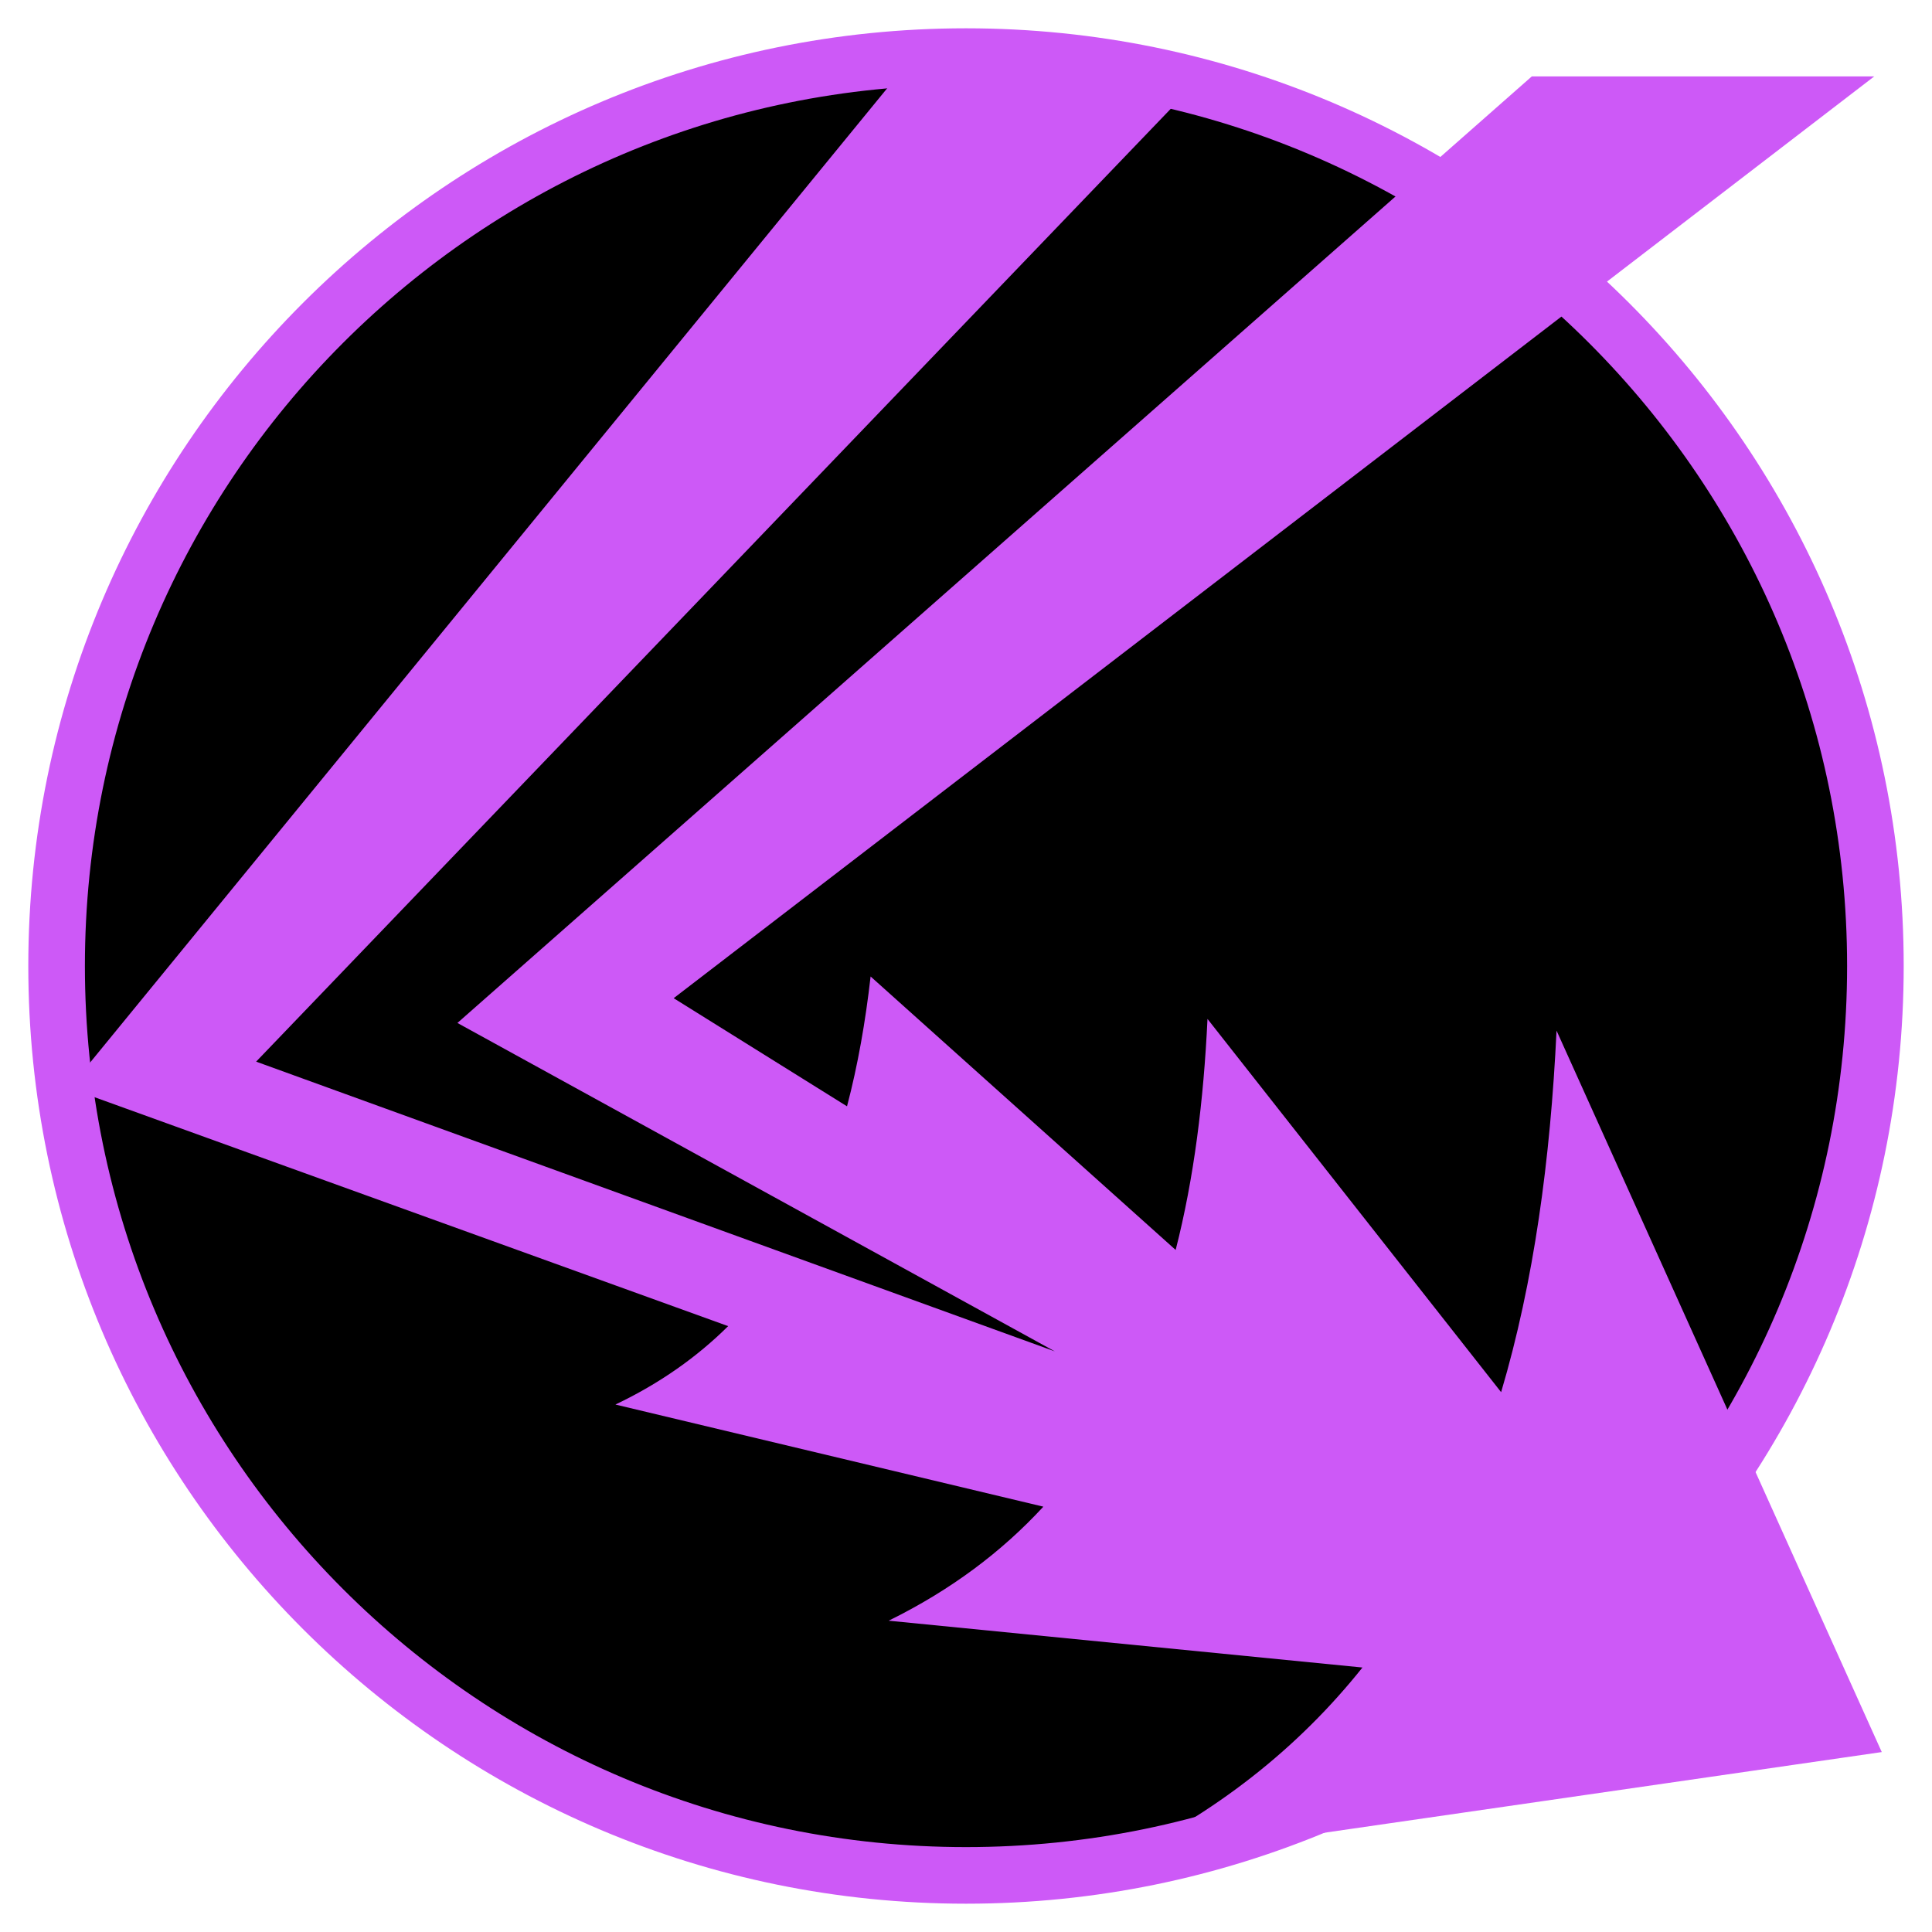
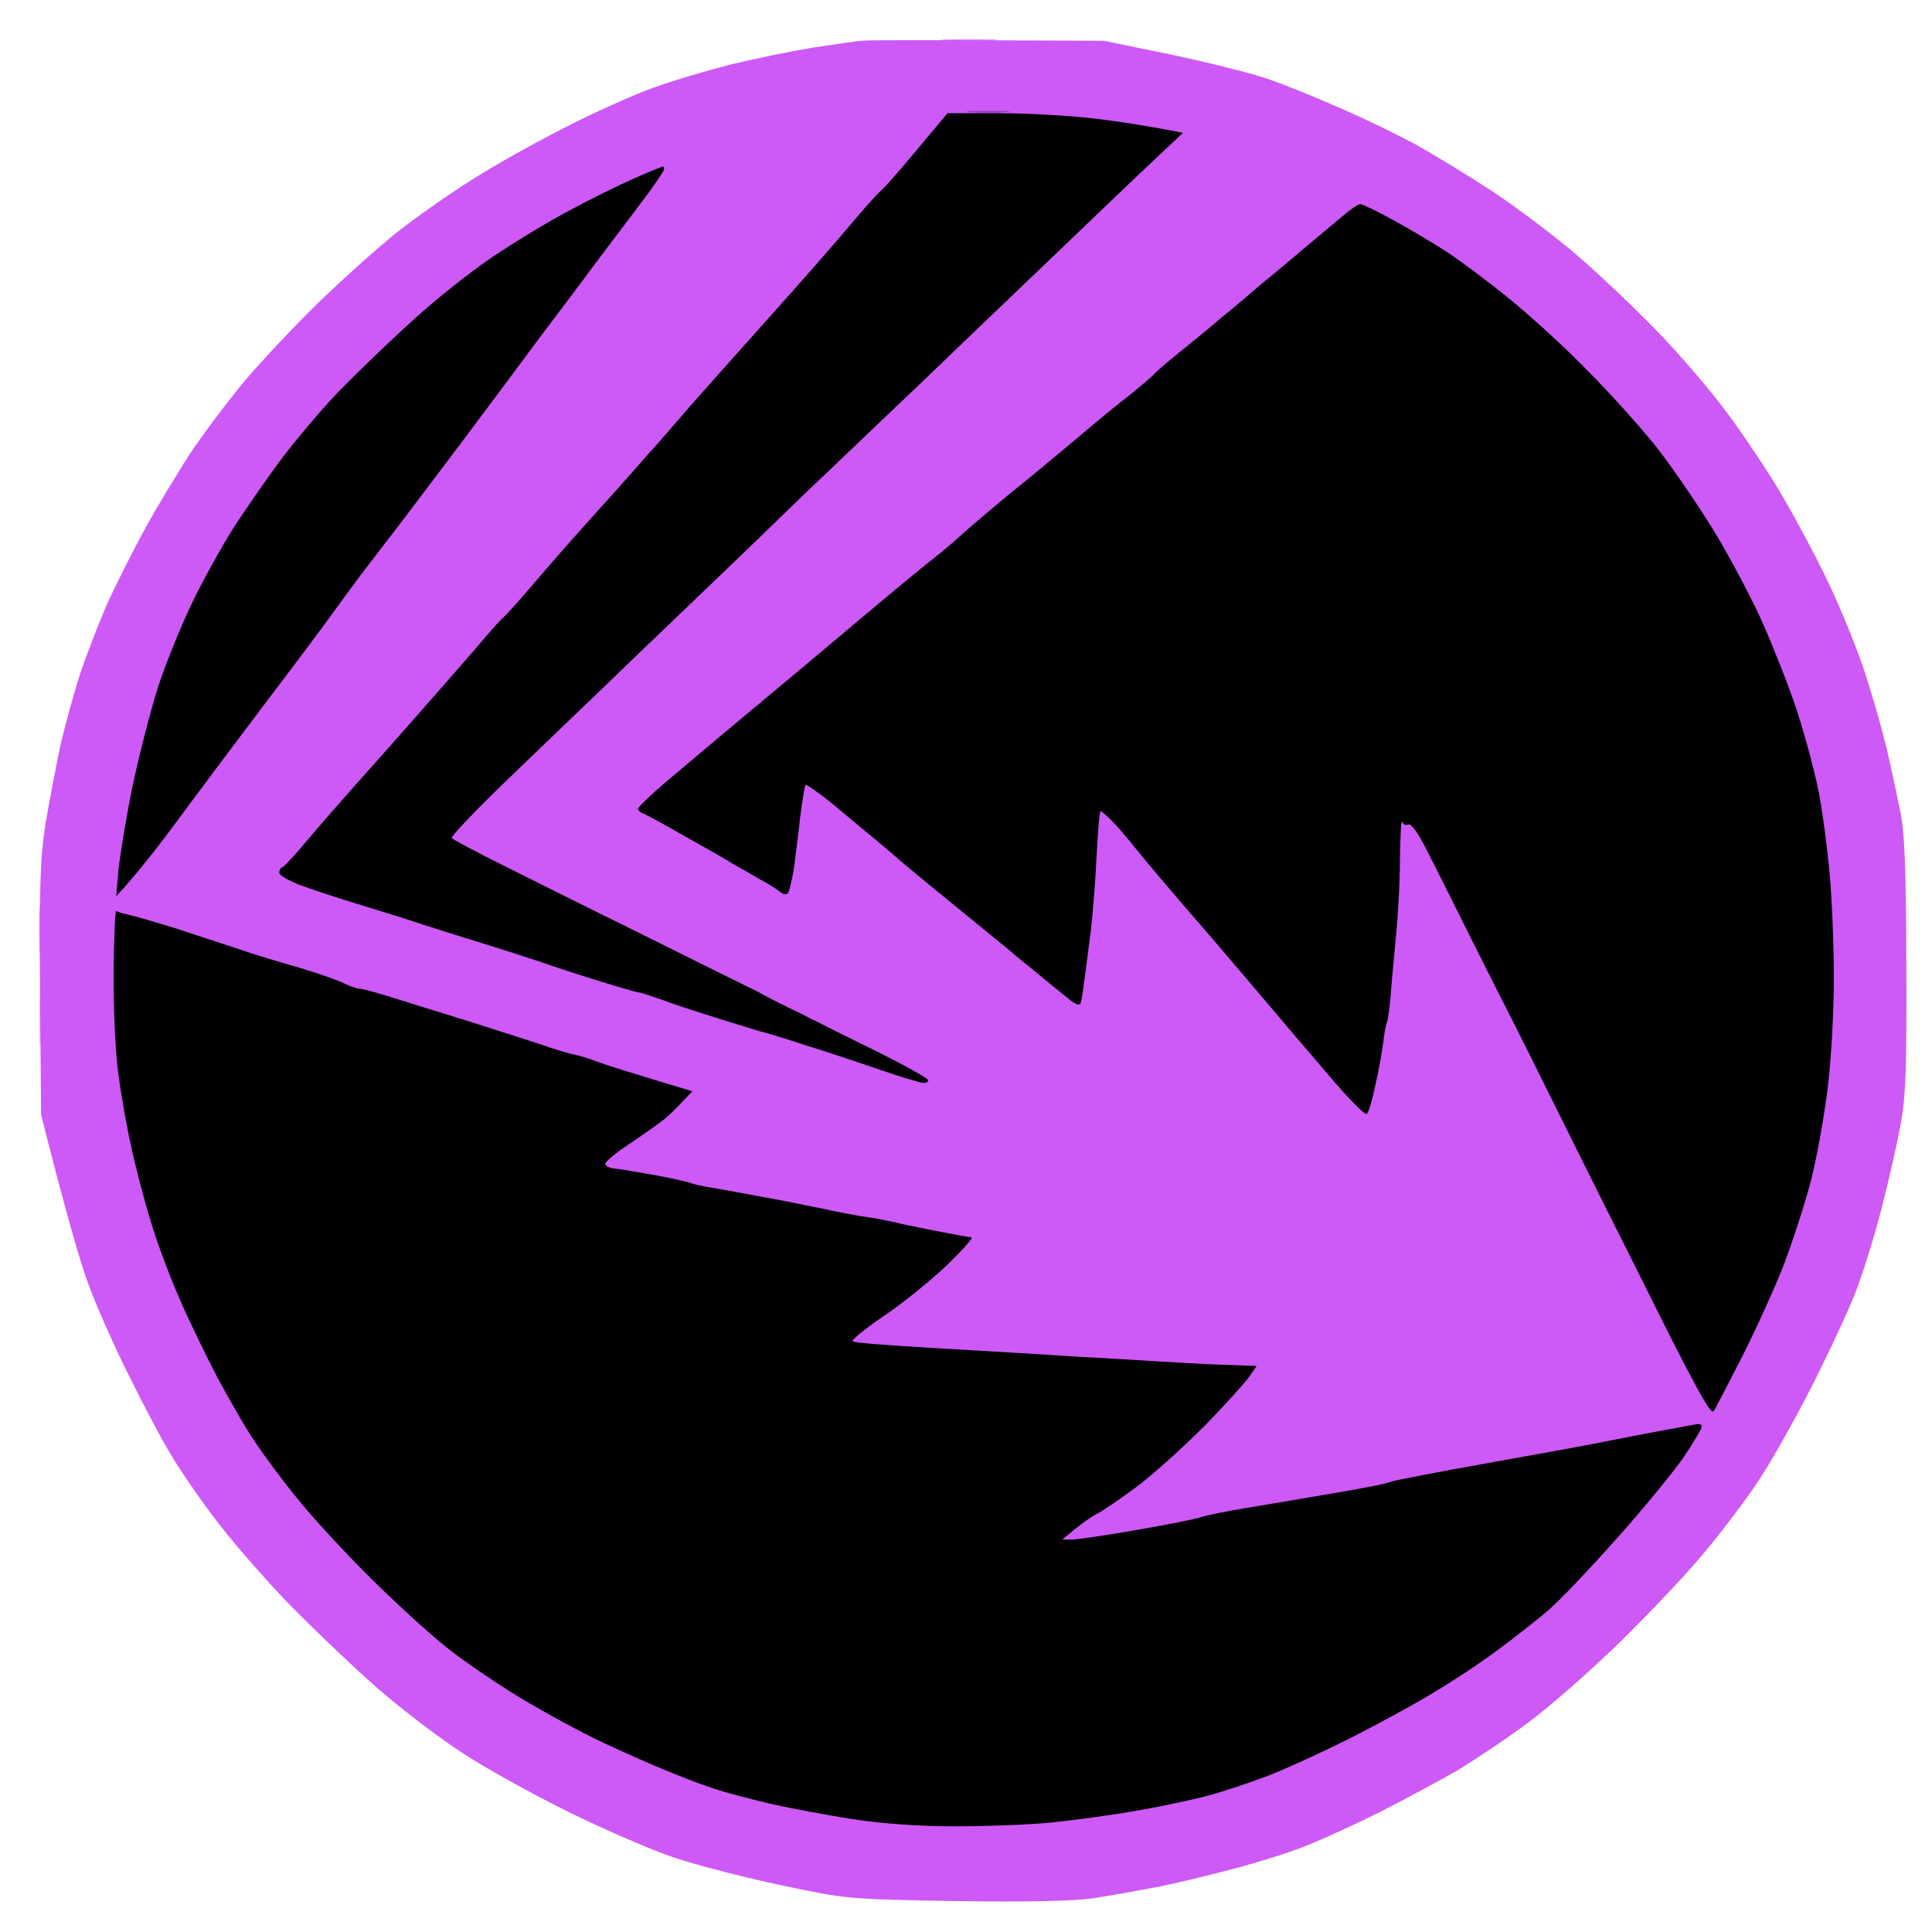
- <svg xmlns="http://www.w3.org/2000/svg" style="height:512px;width:512px" viewBox="0 0 512 512" width="512" height="512">
-   <path stroke="#cd59f7" stroke-width="15" d="M497 256a241 241 0 0 1-241 241A241 241 0 0 1 15 256a241 241 0 0 1 482 0z" />
-   <path d="M237.688 20.25 18.344 288.344l174.625 63.094c-8.217 8.152-18.068 15.154-29.876 20.78L276.5 399.282c-10.966 11.894-24.456 22.08-41 30.22l125.563 12.406c-16.877 21.158-38.8 38.795-67.063 52.03l204.688-29.623-86.188-191.19c-1.632 34.214-5.993 66.51-14.688 95.813L320 270.03c-1.03 21.615-3.57 42.188-8.438 61.22l-80.843-72.47c-1.363 11.97-3.38 23.5-6.25 34.408l-45.94-28.657L496.69 20.25h-90.75L121.22 271.094l158.313 87.03-211.655-76.78L318.5 20.25h-80.813z" fill="#cd59f7" />
+ <svg xmlns="http://www.w3.org/2000/svg" version="1.2" viewBox="0 0 512 512" width="512" height="512">
+   <style>
+ 		.s0 { fill: #cd59f7 } 
+ 		.s1 { opacity: .4;fill: #cd59f7 } 
+ 		.s2 { opacity: .1;fill: #cd59f7 } 
+ 		.s3 { opacity: .7;fill: #cd59f7 } 
+ 		.s4 { fill: #000000 } 
+ 		.s5 { fill: #923fb0 } 
+ 		.s6 { opacity: .9;fill: #cd59f7 } 
+ 	</style>
+   <g id="divert">
+     <path id="Path 0" class="s0" d="m425.5-9.7l4.3-0.2c2.3 0 4.2 0.2 4.2 0.6 0 0.5-1.4 2.2-3.2 3.9-1.8 1.8-4.3 3.7-5.5 4.3-1.6 0.7-13.6 1.1-37.8 1.1-19.5 0-35.5-0.3-35.5-0.8 0-0.4 1-1.7 2.3-3 1.8-1.9 3.2-2.2 8.2-2.2 3.3 0 20.4-0.5 38-1.2 17.6-0.7 30.4-1.6 28.5-1.9zm-133 20.5l18 3.7c9.9 2.1 21.6 5 26 6.6 4.4 1.5 12.9 5 19 7.7 6.1 2.6 14.8 6.9 19.5 9.4 4.7 2.6 13.9 8.2 20.5 12.5 6.6 4.4 16.7 12 22.5 17 5.8 5 15.3 14 21.3 20.2 5.9 6.1 14.2 15.8 18.4 21.5 4.3 5.8 10.7 15.3 14.2 21.3 3.6 6 9.3 16.7 12.7 23.8 3.4 7.2 7.8 18 9.7 24 2 6.1 4.5 14.9 5.6 19.5 1.1 4.7 2.7 12.1 3.6 16.5 1.3 6.4 1.6 14.9 1.7 41 0.1 27.2-0.1 34.7-1.5 42.5-1 5.3-3.3 15.5-5.2 22.8-1.9 7.3-4.9 16.9-6.7 21.5-1.7 4.5-7 15.9-11.7 25.2-4.8 9.4-11.4 21.1-14.8 26-3.4 5-9.7 13.3-14.1 18.5-4.4 5.3-14.2 15.6-21.8 23.1-7.7 7.5-18.6 17.1-24.4 21.4-5.8 4.3-14.3 10-19 12.8-4.7 2.7-13.8 7.6-20.3 10.9-6.4 3.2-15.1 7.2-19.2 8.8-4.1 1.7-12.3 4.3-18.3 5.9-5.9 1.6-15.2 3.9-20.7 5-5.5 1.1-13.6 2.5-18 3.2-5.2 0.7-17.9 1-36.5 0.7-28.3-0.5-28.6-0.5-46-4.2-9.6-2-22.2-5.3-28-7.2-5.8-1.9-18.6-7.4-28.5-12.3-9.9-4.9-22.7-12-28.5-15.9-5.8-3.8-15.5-11.2-21.5-16.4-6-5.2-16.6-15.3-23.6-22.4-6.9-7.1-16-17.6-20.3-23.4-4.3-5.7-9.7-13.6-11.9-17.5-2.3-3.8-7.1-13-10.8-20.5-3.7-7.4-8.4-18-10.4-23.5-2.1-5.5-5.7-17.8-12.6-45l-0.3-33.5c-0.2-27.9 0.1-35.2 1.5-44 1-5.7 2.7-14.7 3.8-20 1.2-5.2 3.5-13.7 5.2-19 1.7-5.2 5-13.7 7.3-19 2.4-5.2 6.9-14.2 10.1-20 3.1-5.7 8.6-14.7 12-20 3.5-5.2 9.9-13.7 14.3-19 4.4-5.2 13.3-14.7 19.8-21 6.6-6.4 15.9-14.7 20.7-18.5 4.8-3.8 13.6-10 19.5-13.7 5.9-3.8 17-10 24.7-13.9 7.7-4 18.3-8.7 23.5-10.6 5.2-1.9 14.7-4.7 21-6.3 6.3-1.5 16-3.5 21.5-4.4 5.5-0.8 11.3-1.7 13-1.8 1.7-0.2 16.7-0.2 64 0z" />
+     <path id="Path 2" class="s1" d="m10.7 265.5c0.2 2.8 0.2 7.5 0 10.5-0.2 3-0.3 0.8-0.3-5 0-5.8 0.1-8.3 0.3-5.5z" />
+     <path id="Path 3" class="s2" d="m505.7 240.5c0.2 2.2 0.2 6 0 8.5-0.2 2.5-0.4 0.7-0.4-4 0-4.7 0.2-6.7 0.4-4.5z" />
+     <path id="Path 4" class="s3" d="m257 10.4c6.9 0 9.6 0.1 6 0.3-3.6 0.2-9.2 0.2-12.5 0-3.3-0.2-0.4-0.3 6.5-0.3zm-246.3 230.6c0.2 2.5 0.2 7 0 10-0.2 3-0.3 1-0.3-4.5 0-5.5 0.1-8 0.3-5.5z" />
+     <path id="Path 5" class="s4" d="m251.1 30h14c7.6 0 19.2 0.7 25.7 1.5 6.4 0.8 14.2 2 22.7 3.7l-8.5 8c-4.7 4.4-17.7 16.9-29 27.7-11.3 10.8-25.2 24.1-31 29.7-5.8 5.5-15.4 14.7-21.5 20.5-6 5.7-12.1 11.5-13.5 12.9-1.4 1.4-13.5 13.1-27 26-13.5 12.9-25.2 24.2-26 25-0.9 0.8-9.8 9.4-19.8 19-10.1 9.6-17.9 17.8-17.5 18.1 0.4 0.4 4.4 2.5 8.8 4.8 4.4 2.2 21.9 11 39 19.4 17.1 8.5 32 15.9 33.3 16.5 1.2 0.7 3.2 1.7 4.5 2.4 1.2 0.6 3 1.5 4 2 0.9 0.4 2.6 1.2 3.7 1.8 1.1 0.6 2.8 1.4 3.8 1.9 0.9 0.5 7.9 4 15.5 7.7 7.6 3.8 13.7 7.2 13.7 7.7 0 0.4-0.6 0.7-1.2 0.7-0.7 0-5.8-1.5-11.3-3.4-5.5-1.9-14.5-4.9-20-6.6-5.5-1.8-10.4-3.3-11-3.4-0.6-0.1-5.7-1.7-11.5-3.5-5.8-1.8-12.9-4.1-15.7-5.2-2.9-1-5.6-1.9-6-1.9-0.5 0-5.3-1.4-10.8-3.1-5.5-1.7-12.2-3.9-15-4.9-2.7-0.9-9.1-3-14-4.5-4.9-1.5-12.8-4-17.5-5.5-4.7-1.6-12.5-4-17.5-5.5-4.9-1.5-11.6-3.7-14.8-4.9-3.1-1.1-5.7-2.7-5.7-3.3 0-0.7 0.4-1.4 0.9-1.5 0.5-0.2 3.7-3.7 7.2-7.9 3.5-4.2 13.4-15.4 22-25 8.5-9.6 18.1-20.6 21.4-24.4 3.2-3.8 6.6-7.7 7.5-8.5 1-0.8 5-5.3 9-10 4-4.7 10.5-12.1 14.5-16.5 4-4.4 10.6-11.8 14.6-16.4 4.1-4.5 9.4-10.7 11.9-13.6 2.5-2.8 11.7-13.2 20.5-23 8.8-9.8 18.7-21.1 22-25.1 3.3-3.9 6.9-8 8.1-9 1.2-1.1 5.6-6.1 9.8-11.2zm-75.4 14.1c0.2 0 0.3 0.3 0.3 0.7 0 0.4-2.6 4.4-6 8.8-3.3 4.4-8.7 11.5-12 15.9-3.3 4.5-10.1 13.5-15 20-4.9 6.6-15.6 21-23.9 32-8.3 11-16 21.2-17.1 22.5-1 1.4-4 5.2-6.5 8.5-2.5 3.4-6 8.1-7.7 10.5-1.8 2.5-9 12.2-16.1 21.5-7.1 9.4-17.7 23.5-23.6 31.5-5.8 7.9-12.1 16-17.3 21.5l0.6-7c0.4-3.8 2-13.7 3.7-22 1.7-8.2 4.8-20.1 6.8-26.5 2.1-6.3 6.1-16.2 8.9-22 2.7-5.7 7.6-14.5 10.7-19.5 3.1-4.9 8.9-13.2 12.8-18.5 3.9-5.2 10.9-13.5 15.6-18.4 4.7-4.8 13.5-13.3 19.6-18.8 6-5.5 15.5-13 21-16.7 5.5-3.7 14.5-9.2 20-12.1 5.5-3 13.4-6.9 17.5-8.7 4.1-1.8 7.6-3.2 7.7-3.2zm184.8 10c0.5 0 4.4 1.8 8.5 4.1 4.1 2.2 10.6 6.1 14.5 8.6 3.8 2.5 11.5 8.3 17 12.8 5.5 4.5 14.6 12.8 20.2 18.6 5.7 5.7 13.9 14.8 18.3 20.3 4.3 5.5 11.4 15.9 15.7 23 4.3 7.2 10 18 12.6 24 2.7 6.1 6.7 16.2 8.8 22.5 2.1 6.4 4.7 16 5.8 21.5 1.1 5.5 2.4 15.6 3 22.3 0.6 6.7 1.1 19.1 1.1 27.5 0 8.4-0.7 21.3-1.6 28.7-0.9 7.5-2.9 18.7-4.5 25-1.7 6.4-5 16.5-7.3 22.5-2.4 6.1-7.3 16.9-10.9 24-3.7 7.2-7 13.7-7.6 14.5-0.7 1.2-5.7-8-19.8-36.5-10.5-20.8-22.4-44.9-26.7-53.5-4.2-8.5-8.1-16.1-8.5-17-0.5-0.8-4.5-8.9-9.1-18-4.5-9-9.8-19.7-11.9-23.7-2.2-4.5-4.1-7.1-4.9-6.8-0.6 0.3-1.4 0-1.6-0.7-0.3-0.7-0.5 3.7-0.6 9.7 0 6.1-0.5 15.5-1.1 21-0.5 5.5-1.2 12.6-1.4 15.8-0.3 3.2-0.7 6.1-0.9 6.5-0.3 0.4-0.7 2.8-1 5.2-0.3 2.5-1.2 7.7-2.1 11.5-0.8 3.9-1.8 7.4-2.3 7.7-0.4 0.4-4.8-4-9.7-9.8-5-5.8-13.5-15.8-18.9-22.2-5.4-6.4-13.7-16.1-18.5-21.6-4.7-5.5-10.3-12-12.3-14.5-2-2.5-5.2-6.4-7.2-8.6-2-2.1-3.8-3.7-4-3.5-0.2 0.3-0.7 5.7-1 12-0.3 6.4-1 15.1-1.5 19.5-0.6 4.4-1.3 10.3-1.7 13-0.3 2.8-0.8 5.6-1 6.3-0.3 0.8-1.5 0.4-3.7-1.5-1.9-1.5-5.3-4.3-7.7-6.3-2.4-1.9-6.2-5-8.5-7-2.3-1.9-8.7-7.1-14.1-11.5-5.4-4.4-13-10.6-16.8-14-3.9-3.3-10.4-8.6-14.4-12-4-3.3-7.5-5.7-7.7-5.5-0.3 0.3-0.9 4.4-1.5 9-0.5 4.7-1.3 10.9-1.7 13.7-0.5 2.8-1.1 5.5-1.5 6-0.4 0.5-1.3 0.3-2-0.3-0.7-0.6-3-2.1-5.1-3.2-2-1.2-5.2-3-7-4-1.7-1.1-7.5-4.4-12.7-7.3-5.2-3-10.3-5.8-11.3-6.2-0.9-0.3-1.7-1-1.6-1.4 0-0.4 3-3.3 6.7-6.5 3.7-3.1 13-11 20.7-17.4 7.7-6.4 21.8-18.2 31.4-26.3 9.5-8 18.5-15.4 20-16.5 1.4-1.1 4.9-4 7.6-6.5 2.8-2.5 8.2-7 11.9-10.1 3.8-3 11.4-9.3 17-14 5.5-4.7 12.3-10.3 15.1-12.4 2.7-2.2 5.4-4.5 6-5.1 0.5-0.7 3.7-3.4 7-6.1 3.4-2.7 8.5-6.9 11.4-9.4 3-2.4 7.8-6.5 10.7-9 3-2.4 8.2-6.8 11.6-9.7 3.5-2.9 7.9-6.6 9.8-8.2 1.9-1.6 3.9-3 4.5-3zm-329.7 187.3c0.4 0.3 1.8 0.7 3.2 1 1.4 0.3 7 1.9 12.5 3.6 5.5 1.8 13.1 4.3 17 5.6 3.8 1.3 11 3.5 16 4.9 4.9 1.5 10.2 3.3 11.7 4.1 1.6 0.8 3.4 1.4 4 1.4 0.7 0 4 0.9 7.3 1.9 3.3 1 13.4 4.2 22.5 7 9.1 2.9 18.5 5.9 21 6.8 2.5 0.8 5.5 1.7 6.7 1.9 1.3 0.3 4 1.1 6 1.9 2.1 0.8 8.5 2.8 24.8 7.7l-2.5 2.6c-1.4 1.5-3.4 3.5-4.5 4.4-1.1 1-5.3 4-9.2 6.6-4 2.6-7.1 5.2-6.9 5.7 0.1 0.6 1.3 1.1 2.7 1.2 1.3 0.1 6.2 1 10.9 1.8 4.7 0.9 8.7 1.8 9 2 0.3 0.2 3.2 0.9 6.5 1.4 3.3 0.6 8.5 1.5 11.5 2.1 3 0.5 10 1.9 15.5 3 5.5 1.2 11.3 2.3 13 2.5 1.6 0.2 5 0.8 7.5 1.4 2.5 0.6 7.4 1.6 11 2.3 3.6 0.7 6.9 1.3 7.5 1.4 0.5 0.1 1.4 0.2 2 0.3 0.5 0.1-2.6 3.6-7 7.8-4.4 4.1-11.9 10.2-16.8 13.4-4.8 3.3-8.3 6.2-7.7 6.4 0.5 0.3 8.5 1 17.7 1.5 9.3 0.6 20.6 1.2 25.3 1.5 4.7 0.3 12.5 0.8 17.5 1.1 4.9 0.2 13.5 0.8 19 1.1 5.5 0.3 11.8 0.7 14 0.8 2.2 0.1 6.1 0.2 13.5 0.5l-1.9 2.8c-1 1.5-6.3 7.3-11.7 12.9-5.5 5.5-13.5 12.8-17.9 16.1-4.4 3.3-9.4 6.7-11 7.5-1.7 0.9-4.4 2.8-9 6.7h2.5c1.4 0 9-1.1 17-2.5 8-1.4 15.8-2.9 17.5-3.5 1.6-0.5 7-1.6 12-2.4 4.9-0.8 15.3-2.6 23-3.9 7.7-1.3 14.4-2.6 15-3 0.5-0.3 12.5-2.6 26.5-5.1 14-2.5 28.4-5.1 32-5.9 3.6-0.7 9.6-1.9 13.5-2.6 3.8-0.7 7.8-1.4 8.7-1.6 1-0.3 1.8 0 1.8 0.5 0 0.6-2.2 4.3-4.9 8.3-2.8 4-10.8 13.8-17.9 21.7-7.1 8-15.3 16.6-18.3 19.1-3 2.5-8.8 7.1-12.9 10.1-4.1 3.1-11.8 8.2-17 11.3-5.2 3.2-15.4 8.7-22.5 12.3-7.2 3.6-16.8 8-21.5 9.8-4.7 1.8-11.9 4.2-16 5.3-4.1 1.1-12.7 2.9-19 4-6.3 1.1-16.5 2.5-22.5 3.1-6.1 0.6-17.5 1-25.5 1-9.3 0-19-0.7-27-1.9-6.9-1.1-16.6-2.9-21.5-4-5-1.2-11.3-2.8-14-3.7-2.8-0.8-8.4-2.9-12.5-4.6-4.1-1.6-12.2-5.2-18-7.9-5.8-2.7-15.7-8.1-22-11.9-6.3-3.8-15.3-9.9-20-13.7-4.6-3.7-13.9-12.2-20.5-18.8-6.6-6.6-15.1-15.8-18.8-20.5-3.8-4.6-8.8-11.4-11.2-15-2.4-3.5-6.8-11.2-9.9-17-3-5.7-7.6-15.2-10.1-21-2.5-5.7-6-15-7.6-20.5-1.7-5.5-3.9-14-5-19-1.1-4.9-2.7-13.5-3.4-19-0.9-5.8-1.4-17.2-1.4-27.3 0.1-9.5 0.4-17.1 0.7-16.8z" />
+     <path id="Path 7" class="s5" d="m262 29.4c5.2 0 7.3 0.1 4.5 0.3-2.8 0.2-7 0.2-9.5 0-2.5-0.2-0.2-0.3 5-0.3z" />
+     <path id="Path 8" class="s6" d="m254-1.7c4.7 0 6.5 0.2 4 0.4-2.5 0.2-6.3 0.2-8.5 0-2.2-0.2-0.2-0.4 4.5-0.4zm-24 1c4.7 0 6.5 0.2 4 0.4-2.5 0.2-6.3 0.2-8.5 0-2.2-0.2-0.2-0.4 4.5-0.4z" />
+   </g>
</svg>
